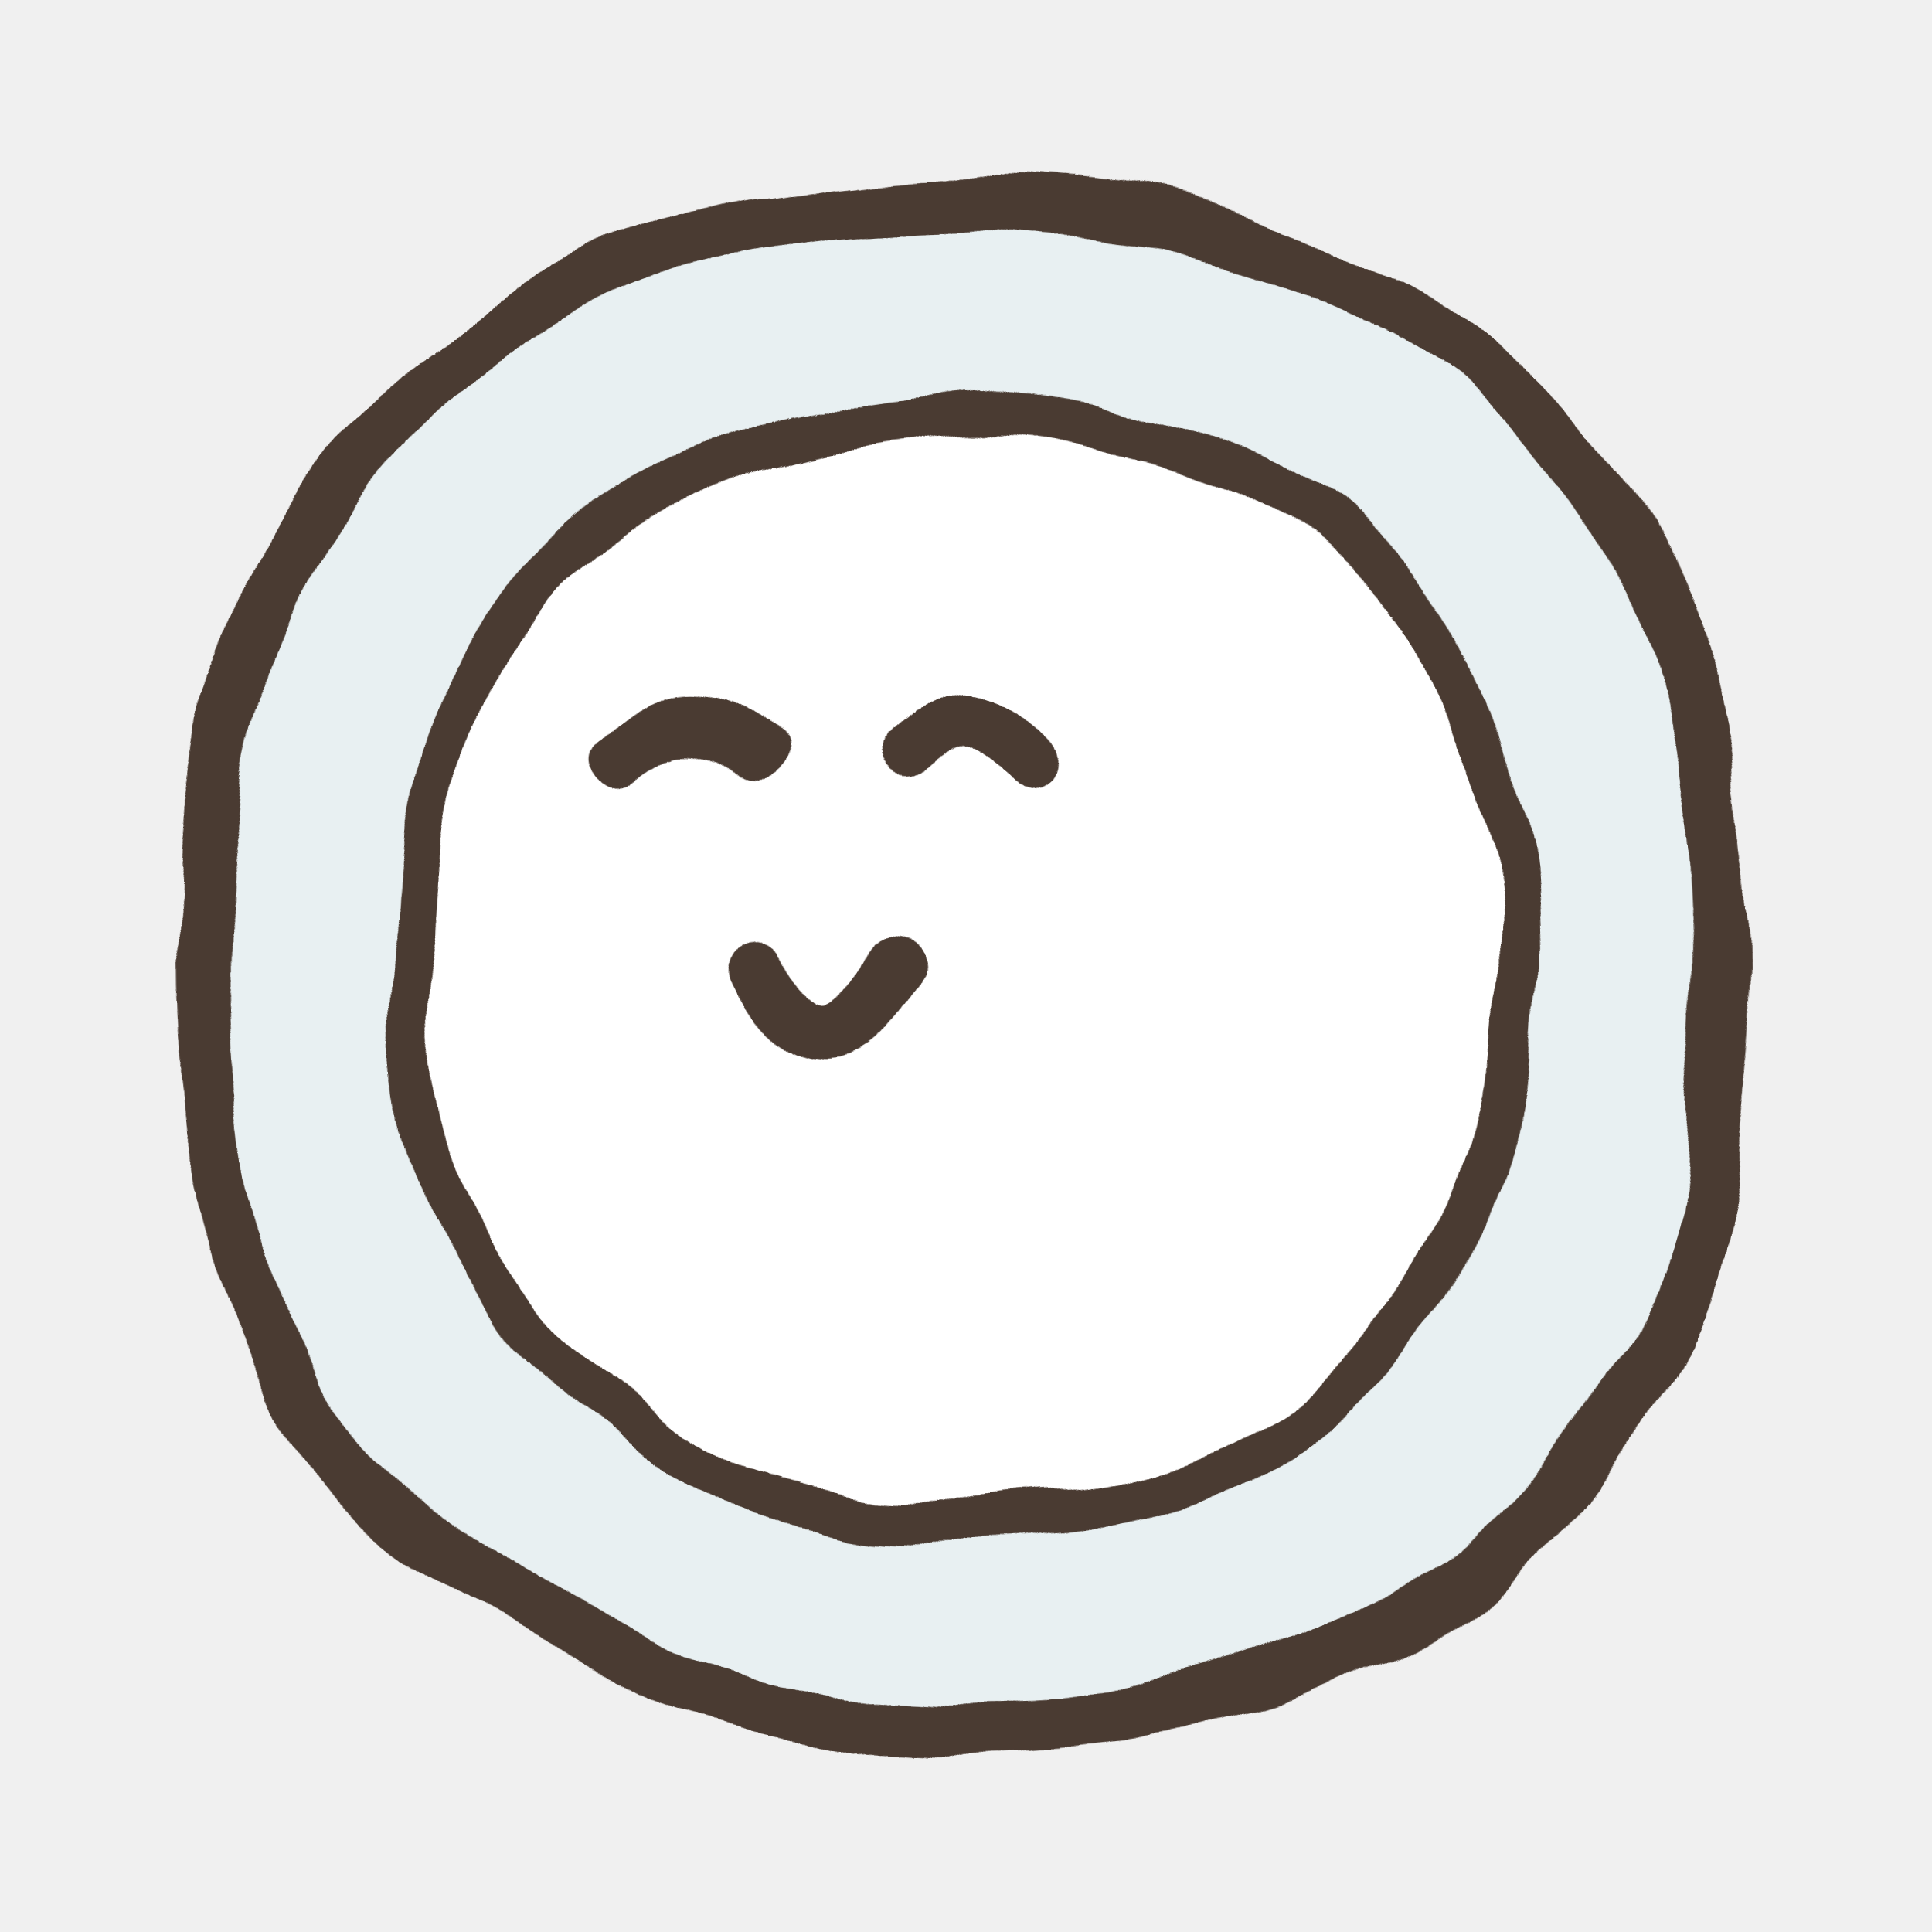
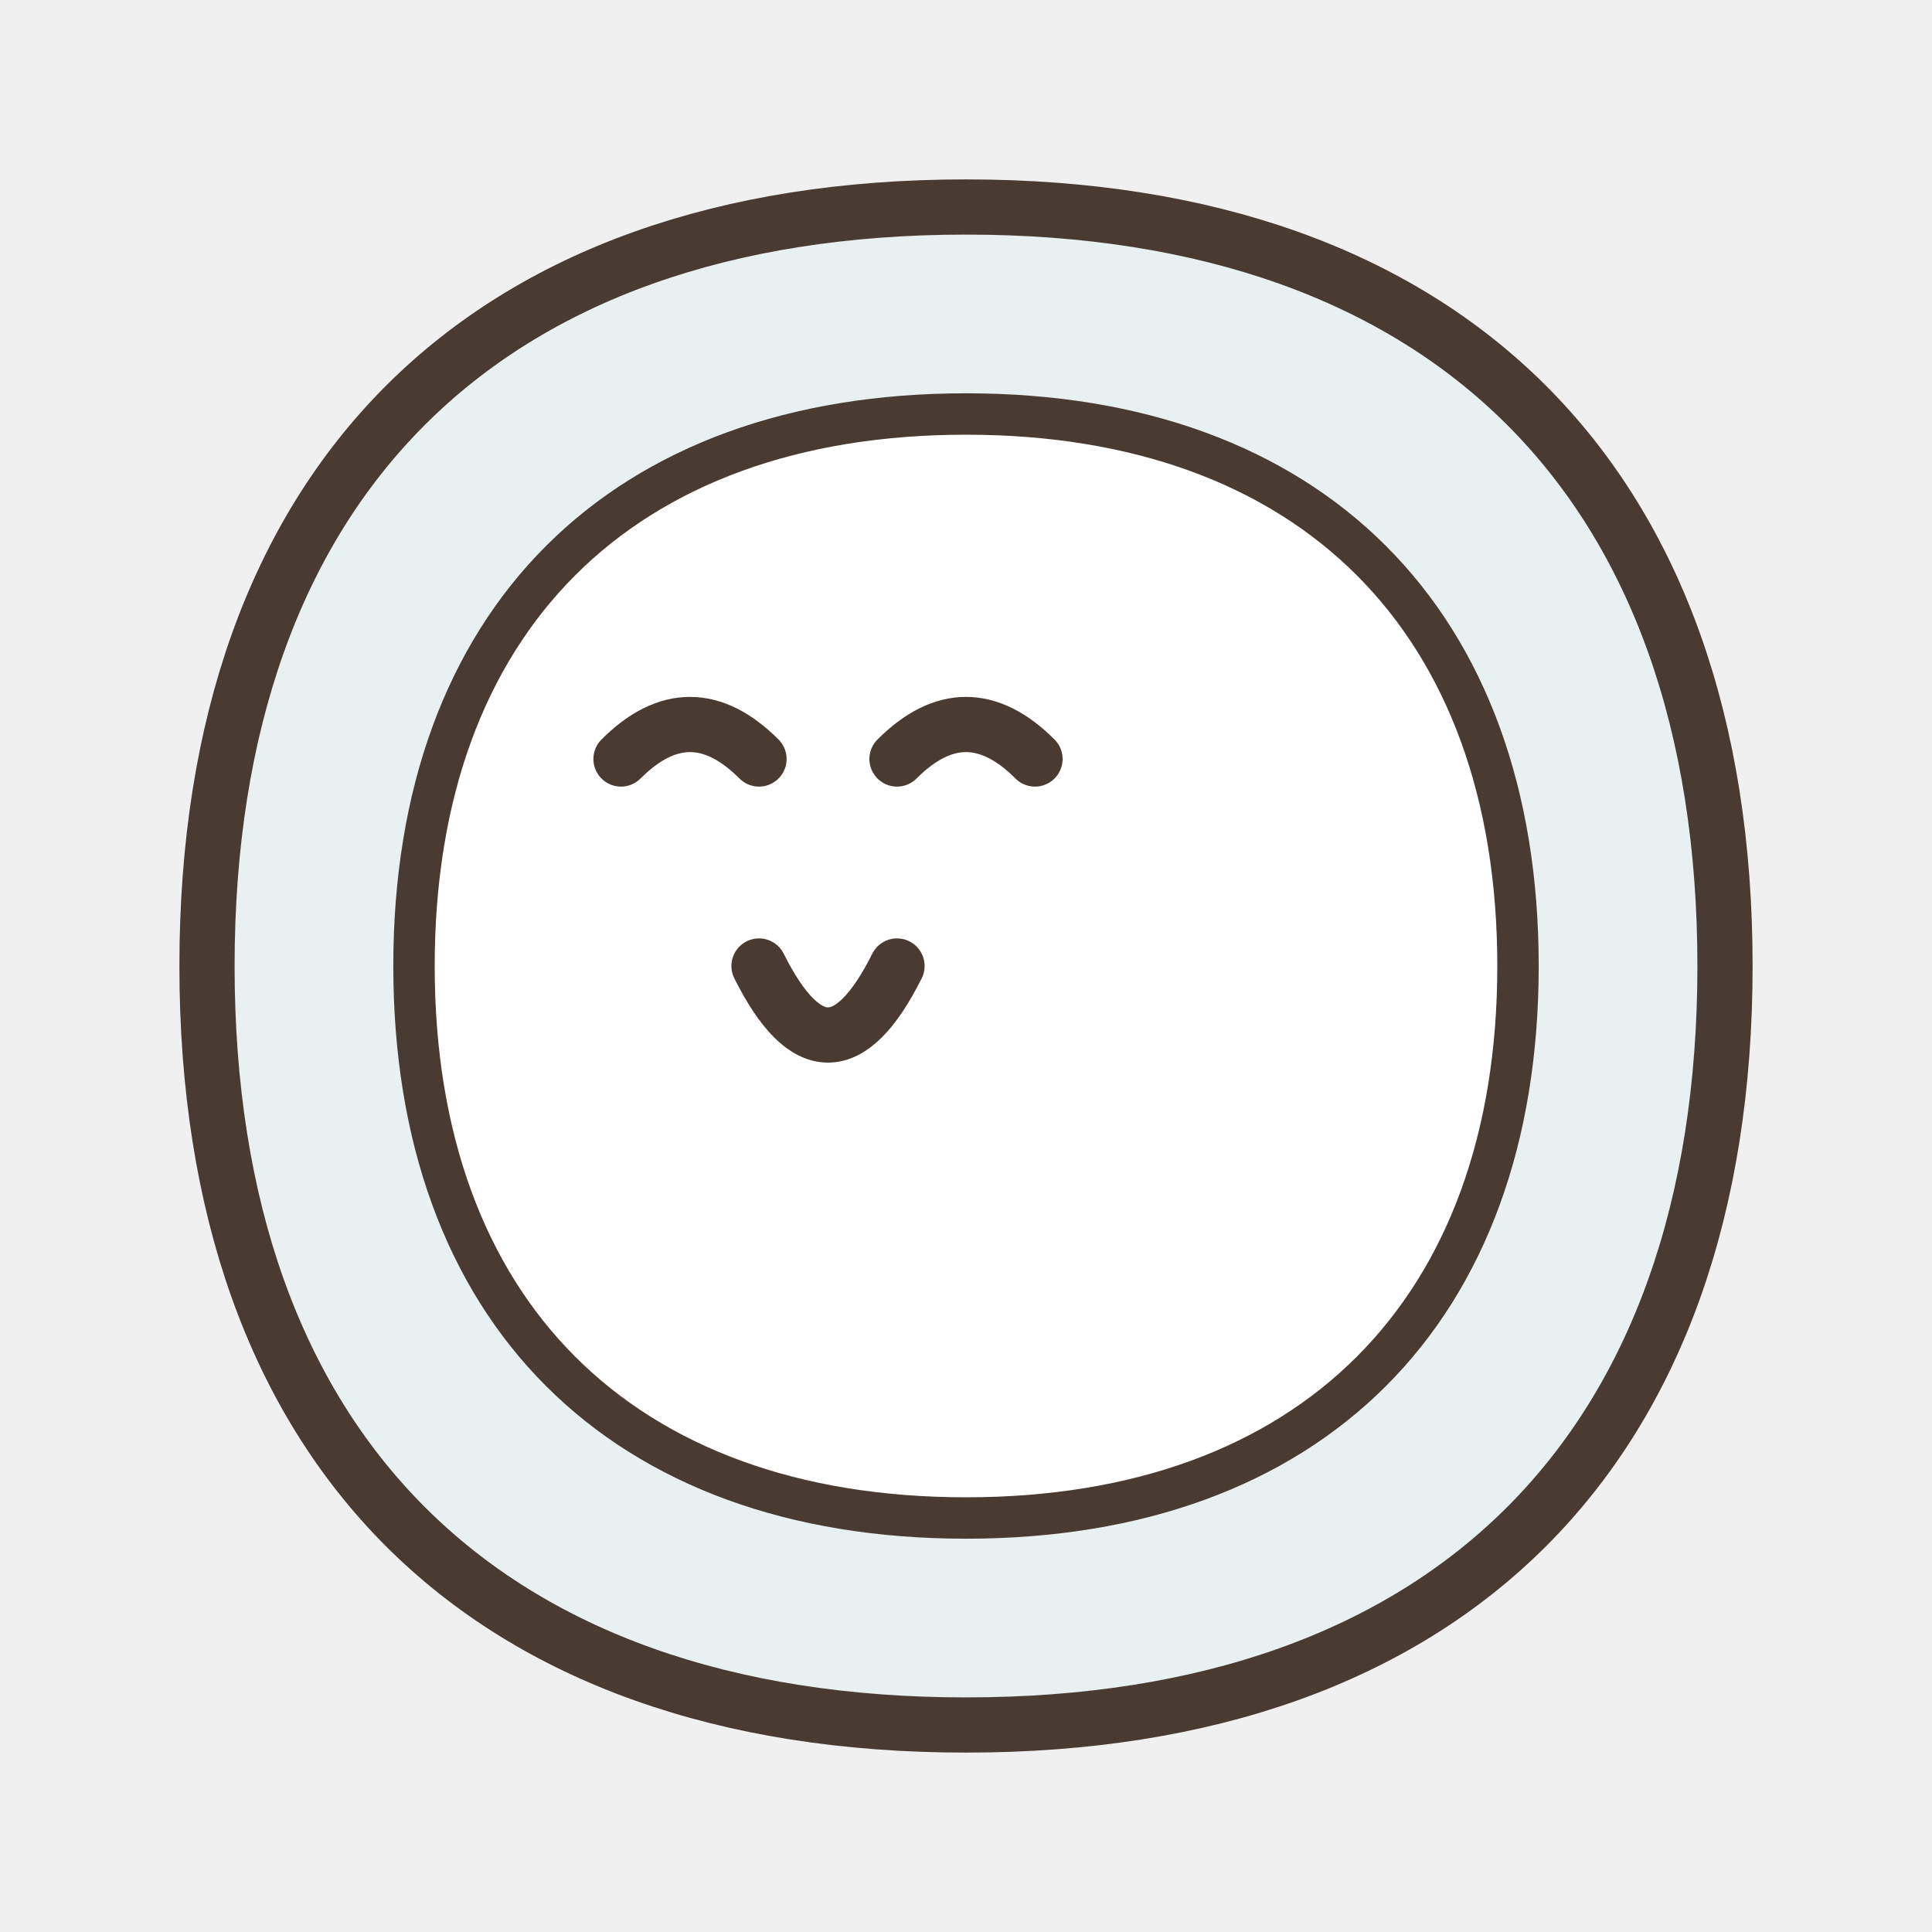
<svg xmlns="http://www.w3.org/2000/svg" viewBox="-10 -10 140 140">
-   <defs>
-     <filter id="scribble">
-       <feTurbulence type="fractalNoise" baseFrequency="0.05" numOctaves="3" result="noise" />
-       <feDisplacementMap in="SourceGraphic" in2="noise" scale="4" xChannelSelector="R" yChannelSelector="G" />
-     </filter>
-   </defs>
-   <g filter="url(#scribble)" stroke="#4A3B32" stroke-linecap="round" stroke-linejoin="round">
+   <g stroke="#4A3B32" stroke-linecap="round" stroke-linejoin="round">
    <path d="M60,5 C95,5 115,25 115,60 C115,95 95,115 60,115 C25,115 5,95 5,60 C5,25 25,5 60,5 Z" fill="#E8F0F2" stroke-width="4" />
    <path d="M60,20 C85,20 100,35 100,60 C100,85 85,100 60,100 C35,100 20,85 20,60 C20,35 35,20 60,20 Z" fill="#FFFFFF" stroke-width="3" />
    <path d="M35,45 Q40,40 45,45 M55,45 Q60,40 65,45" fill="none" stroke-width="4" />
    <path d="M45,60 Q50,70 55,60" fill="none" stroke-width="4" />
  </g>
</svg>
